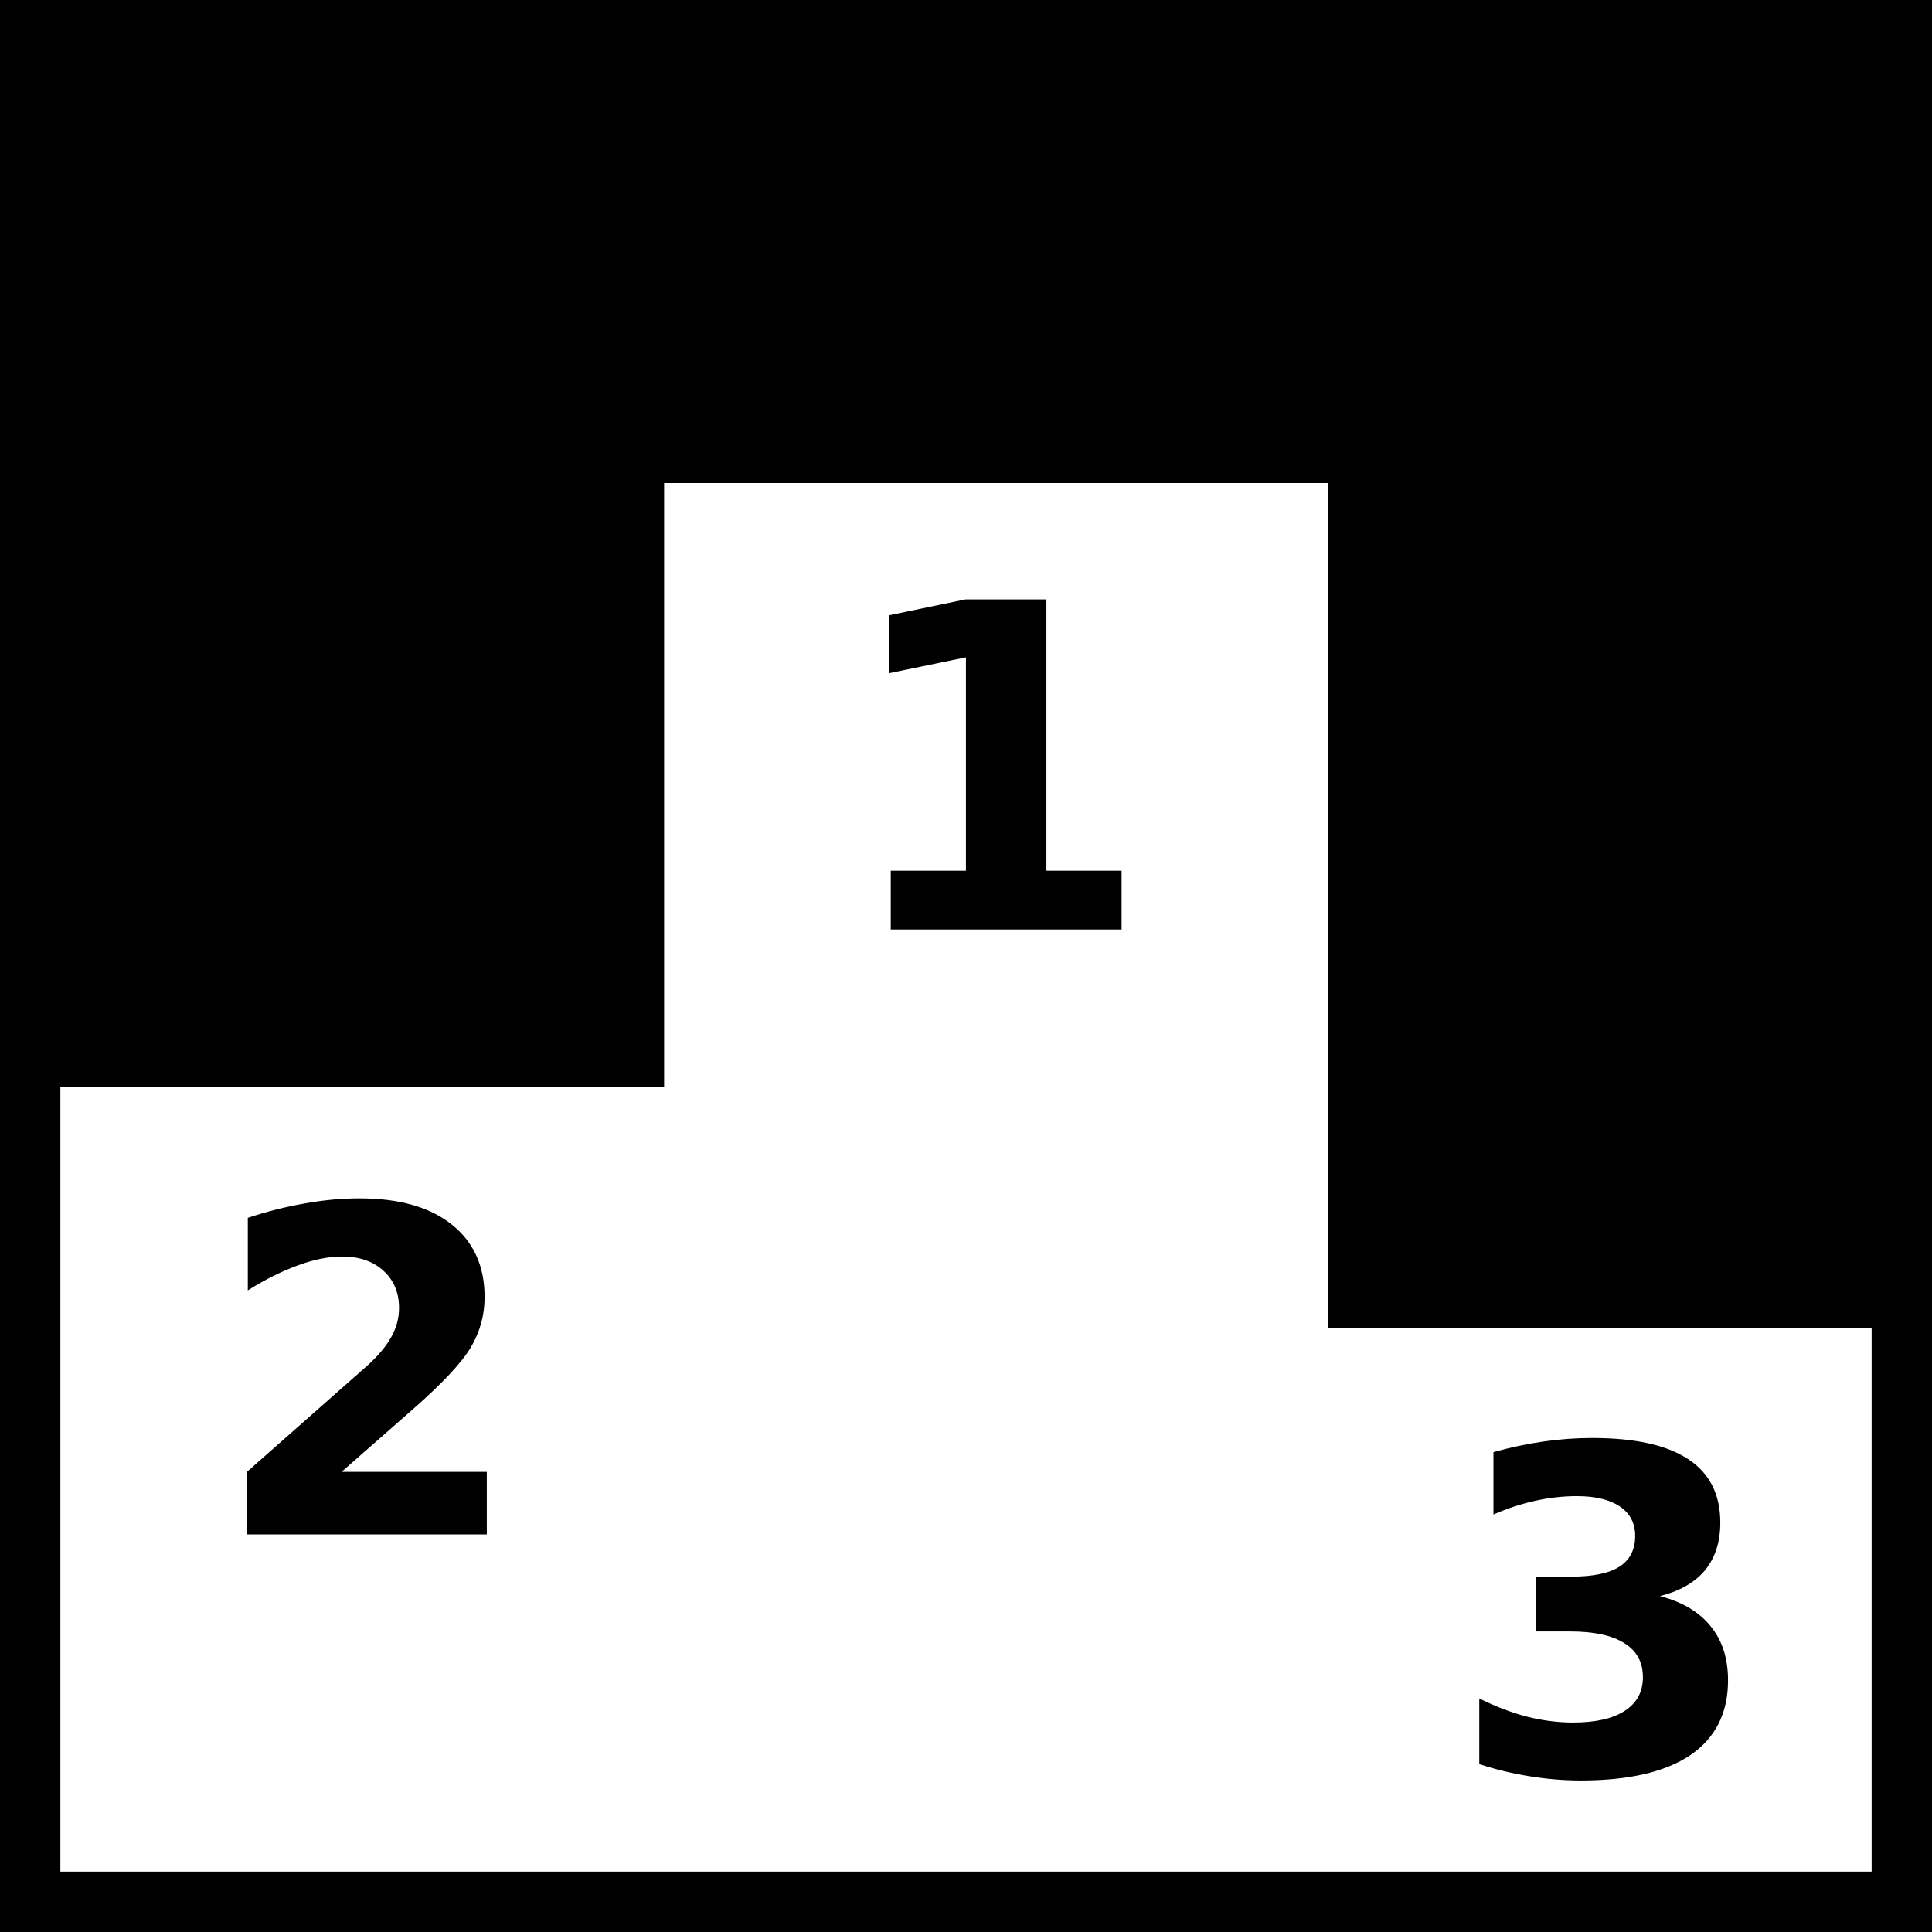
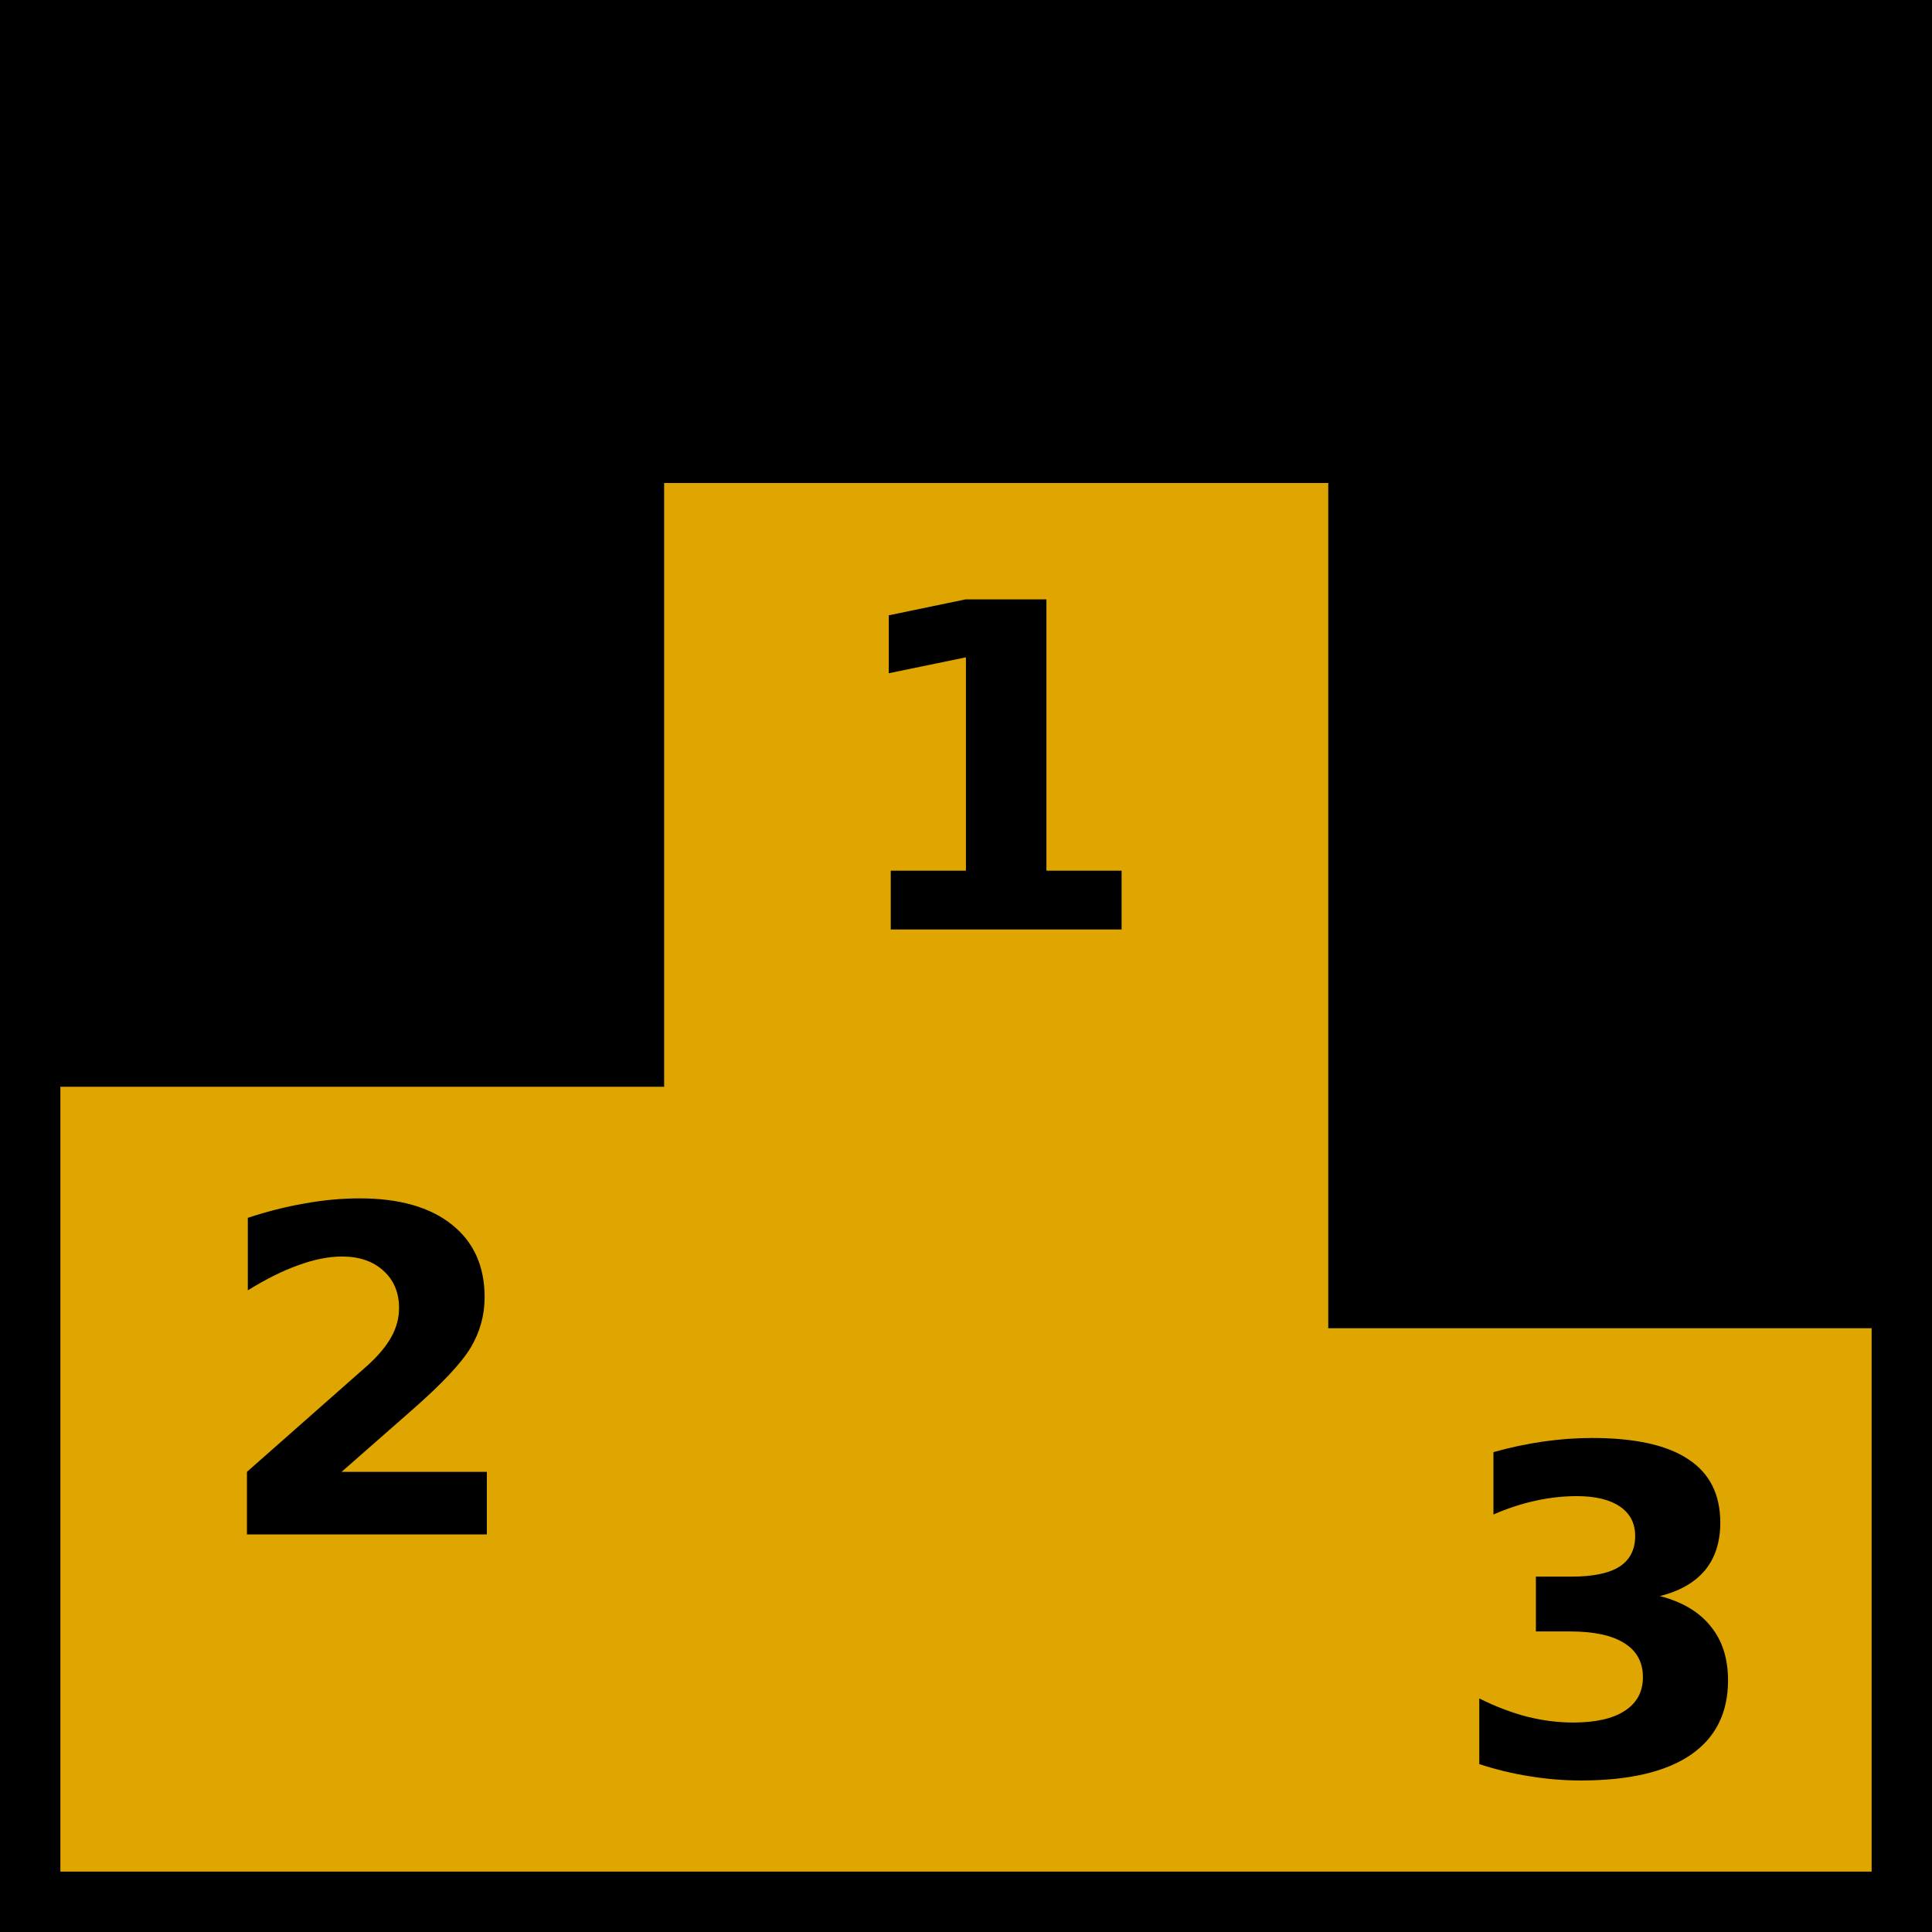
<svg xmlns="http://www.w3.org/2000/svg" style="height: 512px; width: 512px;" viewBox="0 0 512 512">
  <path d="M0 0h512v512H0z" fill="#000" fill-opacity="1" />
  <g class="" style="touch-action: none;" transform="translate(0,0)">
-     <path d="M90.52 390.06h38.497v16.583H65.443V390.06l31.933-28.182c2.852-2.578 4.96-5.098 6.328-7.56 1.368-2.46 2.05-5.018 2.05-7.675 0-4.1-1.386-7.402-4.16-9.902-2.733-2.5-6.386-3.75-10.956-3.75-3.516 0-7.363.763-11.543 2.286-4.18 1.485-8.652 3.71-13.418 6.68v-19.22c5.078-1.678 10.098-2.948 15.06-3.807 4.96-.9 9.823-1.35 14.588-1.35 10.47 0 18.594 2.306 24.375 6.915 5.82 4.61 8.73 11.035 8.73 19.277 0 4.766-1.23 9.22-3.69 13.36-2.46 4.1-7.637 9.61-15.528 16.523l-18.69 16.406m349.377 32.915c5.897 1.524 10.37 4.18 13.417 7.97 3.086 3.75 4.63 8.534 4.63 14.355 0 8.672-3.322 15.273-9.962 19.804-6.64 4.493-16.328 6.74-29.063 6.74-4.492 0-9.004-.372-13.535-1.115-4.492-.704-8.945-1.778-13.36-3.223v-17.403c4.22 2.11 8.4 3.71 12.54 4.805 4.18 1.054 8.28 1.58 12.304 1.58 5.978 0 10.548-1.034 13.712-3.104 3.203-2.07 4.805-5.04 4.805-8.907 0-3.985-1.64-6.993-4.922-9.024-3.242-2.07-8.047-3.105-14.414-3.106h-9.022v-14.53h9.492c5.664 0 9.883-.88 12.656-2.638 2.773-1.796 4.16-4.51 4.16-8.144 0-3.36-1.347-5.957-4.043-7.793-2.695-1.836-6.504-2.754-11.426-2.754-3.632 0-7.304.41-11.015 1.232-3.71.82-7.403 2.03-11.074 3.632V384.83c4.453-1.25 8.867-2.186 13.242-2.812 4.375-.624 8.672-.937 12.89-.937 11.368 0 19.864 1.876 25.49 5.626 5.663 3.71 8.495 9.316 8.495 16.816 0 5.118-1.348 9.317-4.043 12.598-2.696 3.242-6.68 5.527-11.953 6.856M236.062 230.74h19.922v-56.544l-20.45 4.22v-15.352l20.333-4.22h21.445v71.895h19.922v15.585h-61.172V230.74M496 496V352H352V128H176v160H16v208" fill="#ffffff" fill-opacity="1" />
+     <path d="M90.52 390.06h38.497v16.583H65.443V390.06l31.933-28.182c2.852-2.578 4.96-5.098 6.328-7.56 1.368-2.46 2.05-5.018 2.05-7.675 0-4.1-1.386-7.402-4.16-9.902-2.733-2.5-6.386-3.75-10.956-3.75-3.516 0-7.363.763-11.543 2.286-4.18 1.485-8.652 3.71-13.418 6.68v-19.22c5.078-1.678 10.098-2.948 15.06-3.807 4.96-.9 9.823-1.35 14.588-1.35 10.47 0 18.594 2.306 24.375 6.915 5.82 4.61 8.73 11.035 8.73 19.277 0 4.766-1.23 9.22-3.69 13.36-2.46 4.1-7.637 9.61-15.528 16.523l-18.69 16.406m349.377 32.915c5.897 1.524 10.37 4.18 13.417 7.97 3.086 3.75 4.63 8.534 4.63 14.355 0 8.672-3.322 15.273-9.962 19.804-6.64 4.493-16.328 6.74-29.063 6.74-4.492 0-9.004-.372-13.535-1.115-4.492-.704-8.945-1.778-13.36-3.223v-17.403c4.22 2.11 8.4 3.71 12.54 4.805 4.18 1.054 8.28 1.58 12.304 1.58 5.978 0 10.548-1.034 13.712-3.104 3.203-2.07 4.805-5.04 4.805-8.907 0-3.985-1.64-6.993-4.922-9.024-3.242-2.07-8.047-3.105-14.414-3.106h-9.022v-14.53h9.492c5.664 0 9.883-.88 12.656-2.638 2.773-1.796 4.16-4.51 4.16-8.144 0-3.36-1.347-5.957-4.043-7.793-2.695-1.836-6.504-2.754-11.426-2.754-3.632 0-7.304.41-11.015 1.232-3.71.82-7.403 2.03-11.074 3.632V384.83c4.453-1.25 8.867-2.186 13.242-2.812 4.375-.624 8.672-.937 12.89-.937 11.368 0 19.864 1.876 25.49 5.626 5.663 3.71 8.495 9.316 8.495 16.816 0 5.118-1.348 9.317-4.043 12.598-2.696 3.242-6.68 5.527-11.953 6.856M236.062 230.74h19.922v-56.544l-20.45 4.22v-15.352l20.333-4.22h21.445v71.895h19.922v15.585h-61.172V230.74M496 496V352H352V128H176v160H16v208" fill="#dfa500" fill-opacity="1" />
  </g>
</svg>
